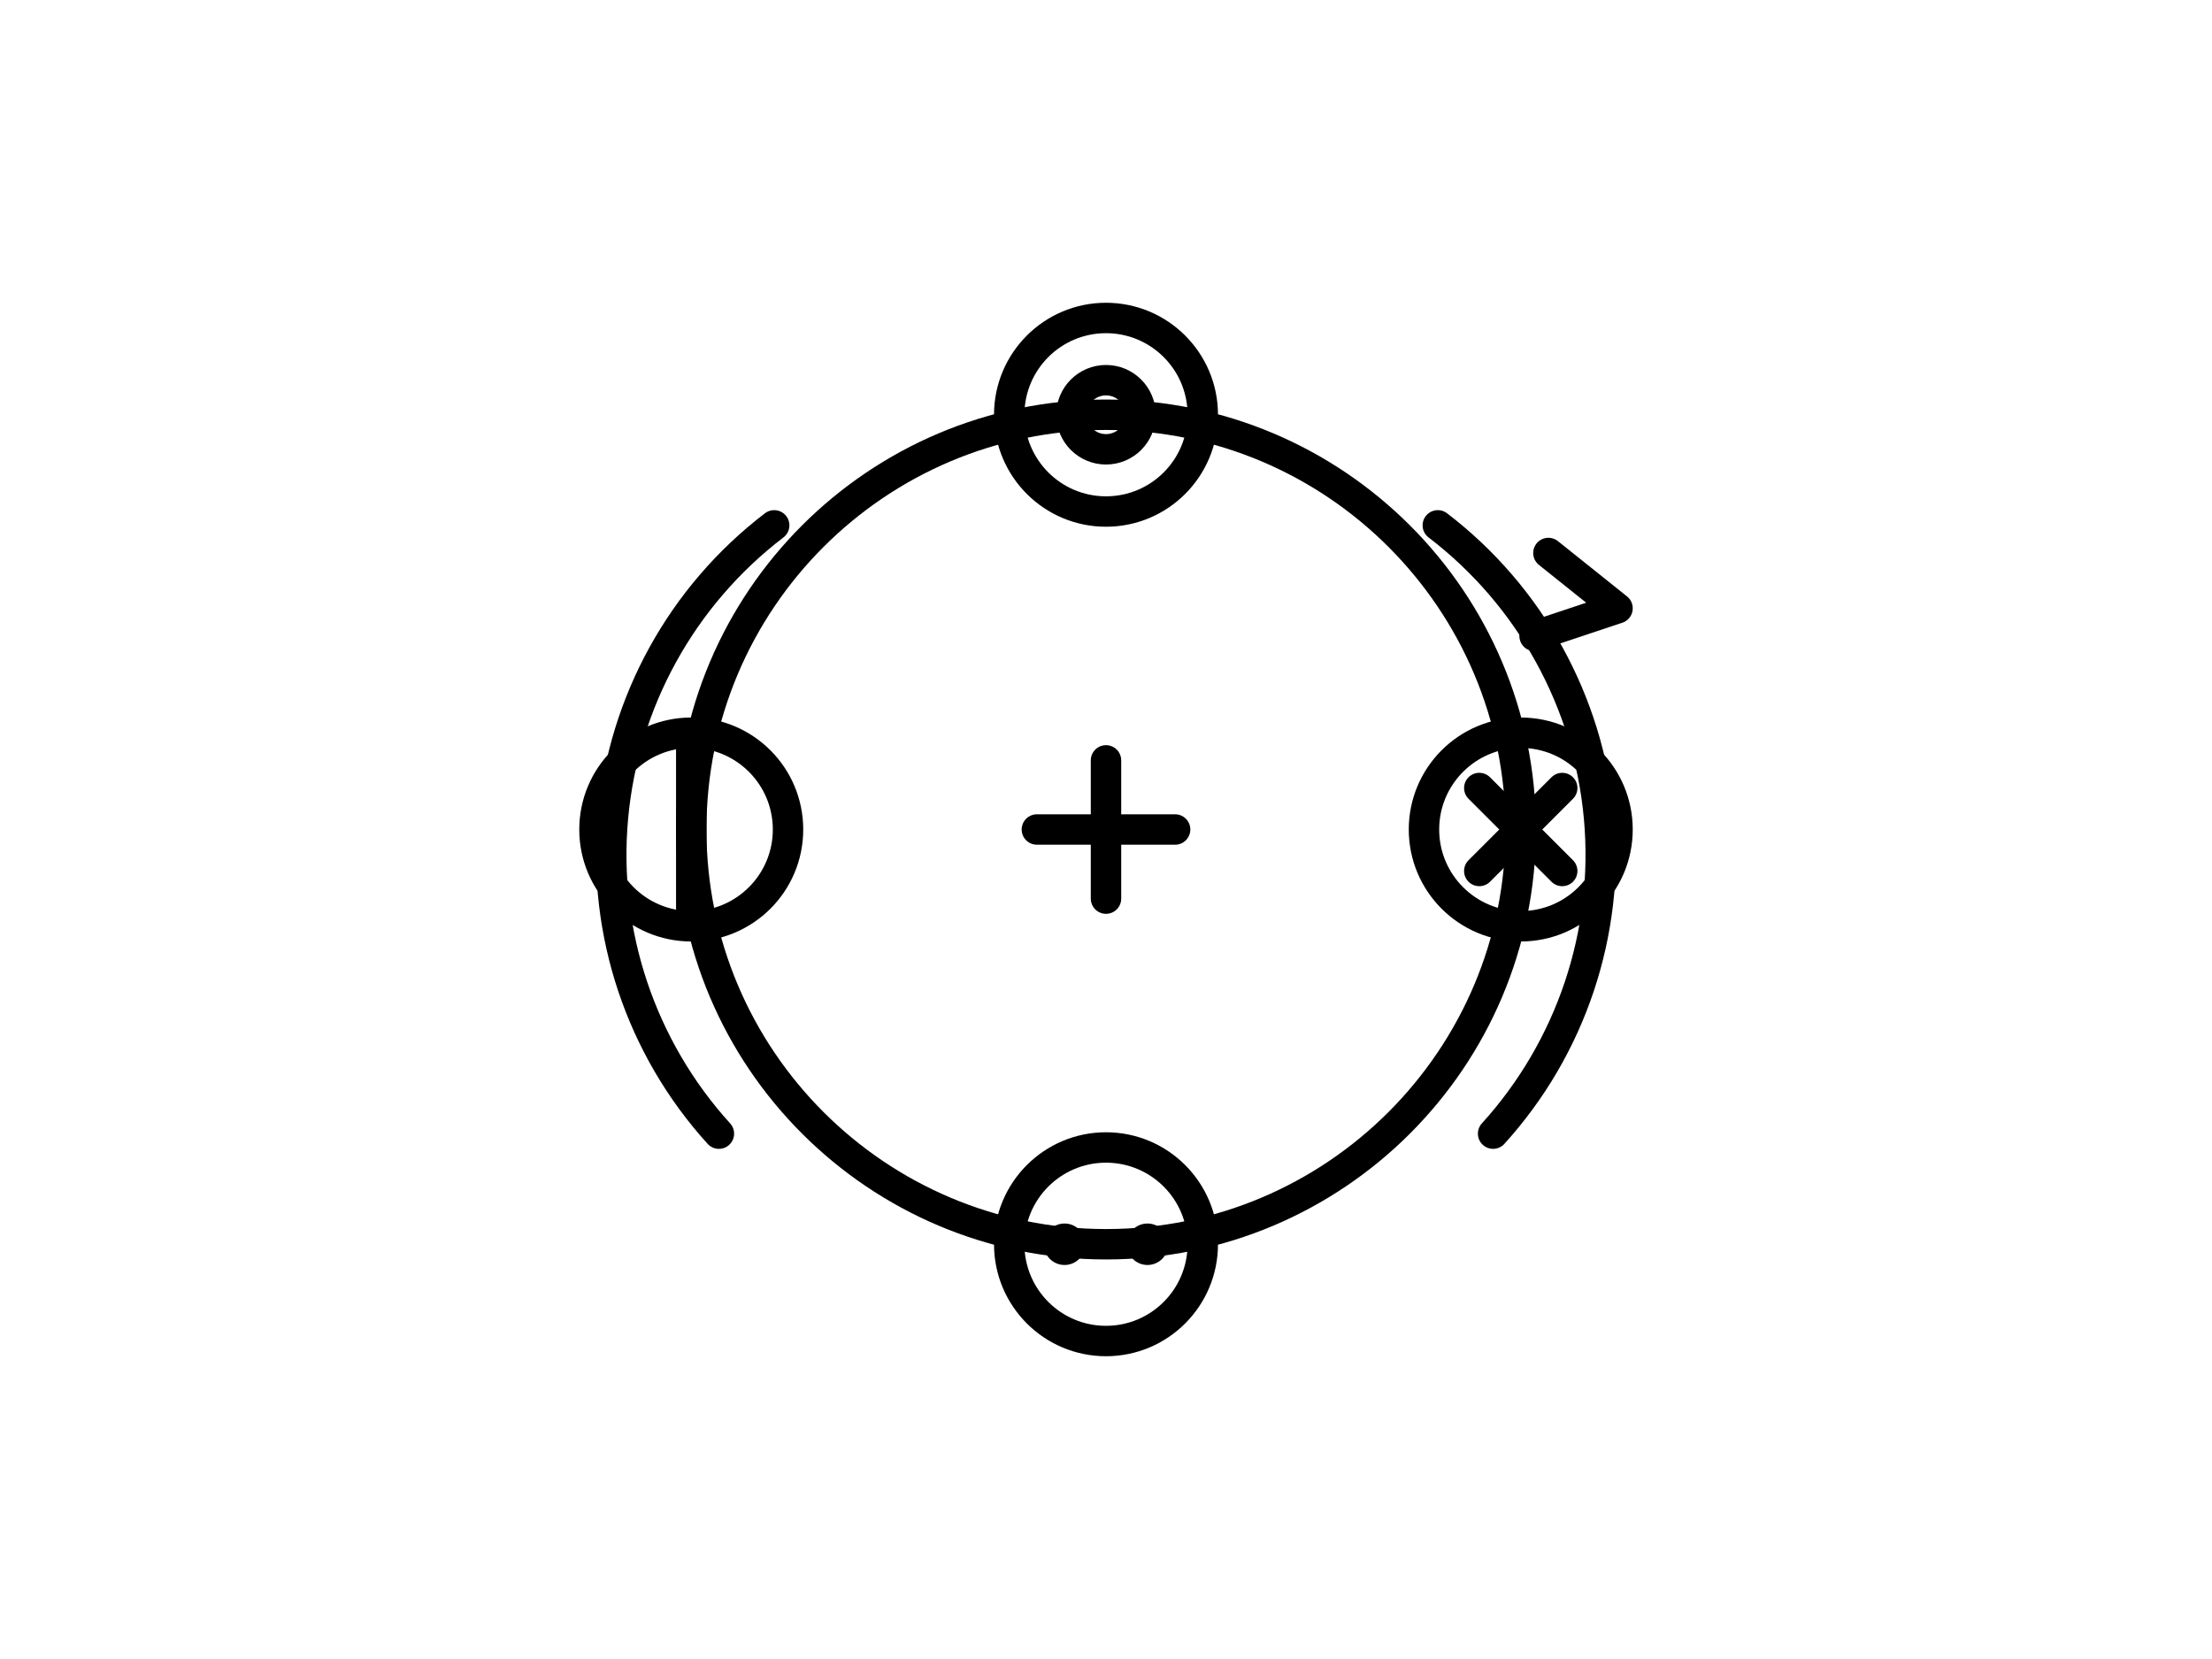
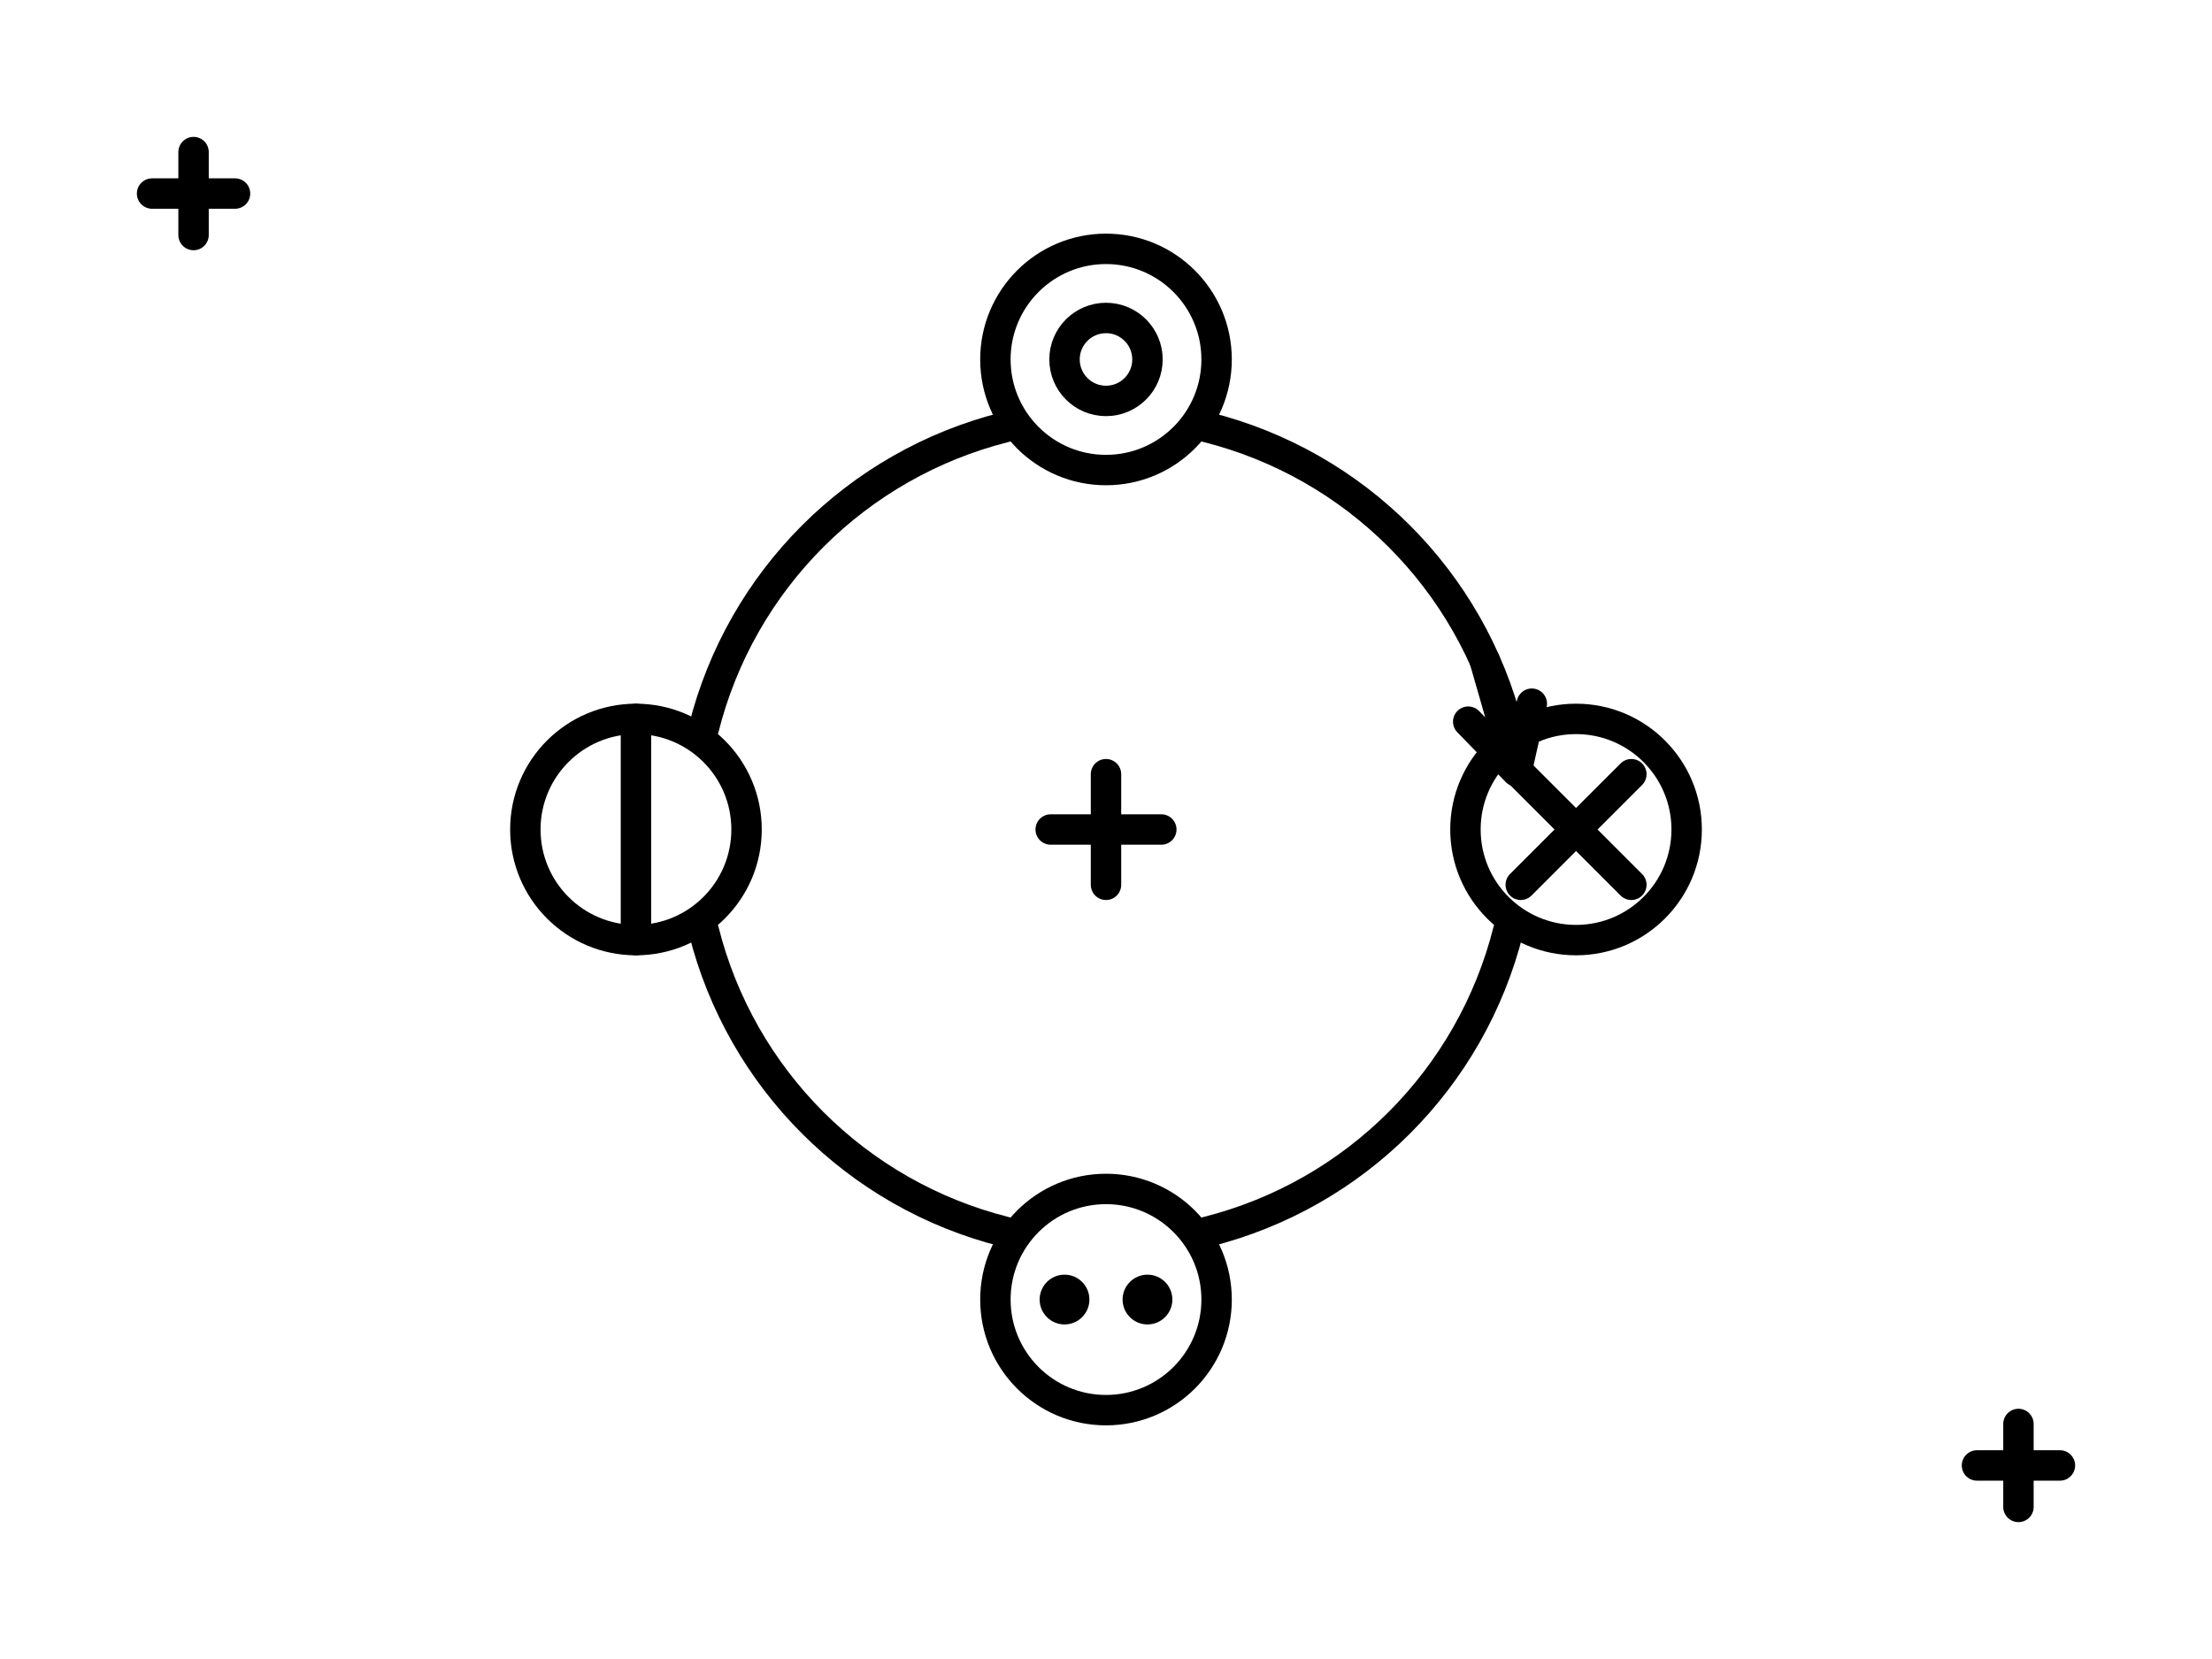
<svg xmlns="http://www.w3.org/2000/svg" viewBox="0 0 160 120" fill="none" stroke="#000" stroke-width="2.2" stroke-linecap="round" stroke-linejoin="round">
-   <circle cx="80" cy="60" r="30" />
-   <path d="M104 38A30 30 0 0 1 108 82" />
-   <path d="M52 82A30 30 0 0 1 56 38" />
-   <circle cx="80" cy="30" r="7" />
-   <circle cx="80" cy="30" r="2.5" />
-   <circle cx="110" cy="60" r="7" />
-   <path d="M107 57l6 6M113 57l-6 6" />
-   <circle cx="80" cy="90" r="7" />
-   <circle cx="77" cy="90" r="1.5" fill="#000" stroke="none" />
-   <circle cx="83" cy="90" r="1.5" fill="#000" stroke="none" />
-   <circle cx="50" cy="60" r="7" />
-   <path d="M50 53V67" />
-   <path d="M112 40l5 4-6 2" />
-   <path d="M80 55V65M75 60H85" />
+   <path d="M87.3 30.9A30 30 0 0 1 109.1 52.7" />
+   <path d="M107.4 47.8L109.7 55.8M110.8 50.9L109.7 55.8L106.2 52.2" />
+   <path d="M109.1 67.3A30 30 0 0 1 87.3 89.1" />
+   <path d="M72.7 89.1A30 30 0 0 1 50.9 67.3" />
+   <path d="M50.9 52.7A30 30 0 0 1 72.7 30.9" />
+   <circle cx="80" cy="26" r="8" />
+   <circle cx="80" cy="26" r="3" />
+   <circle cx="114" cy="60" r="8" />
+   <path d="M110 56l8 8M118 56l-8 8" />
+   <circle cx="80" cy="94" r="8" />
+   <circle cx="77" cy="94" r="1.8" fill="#000" stroke="none" />
+   <circle cx="83" cy="94" r="1.8" fill="#000" stroke="none" />
+   <circle cx="46" cy="60" r="8" />
+   <path d="M46 52V68" />
+   <path d="M80 56V64M76 60H84" />
+   <path d="M14 11V17M11 14H17" />
+   <path d="M146 103V109M143 106H149" />
</svg>
